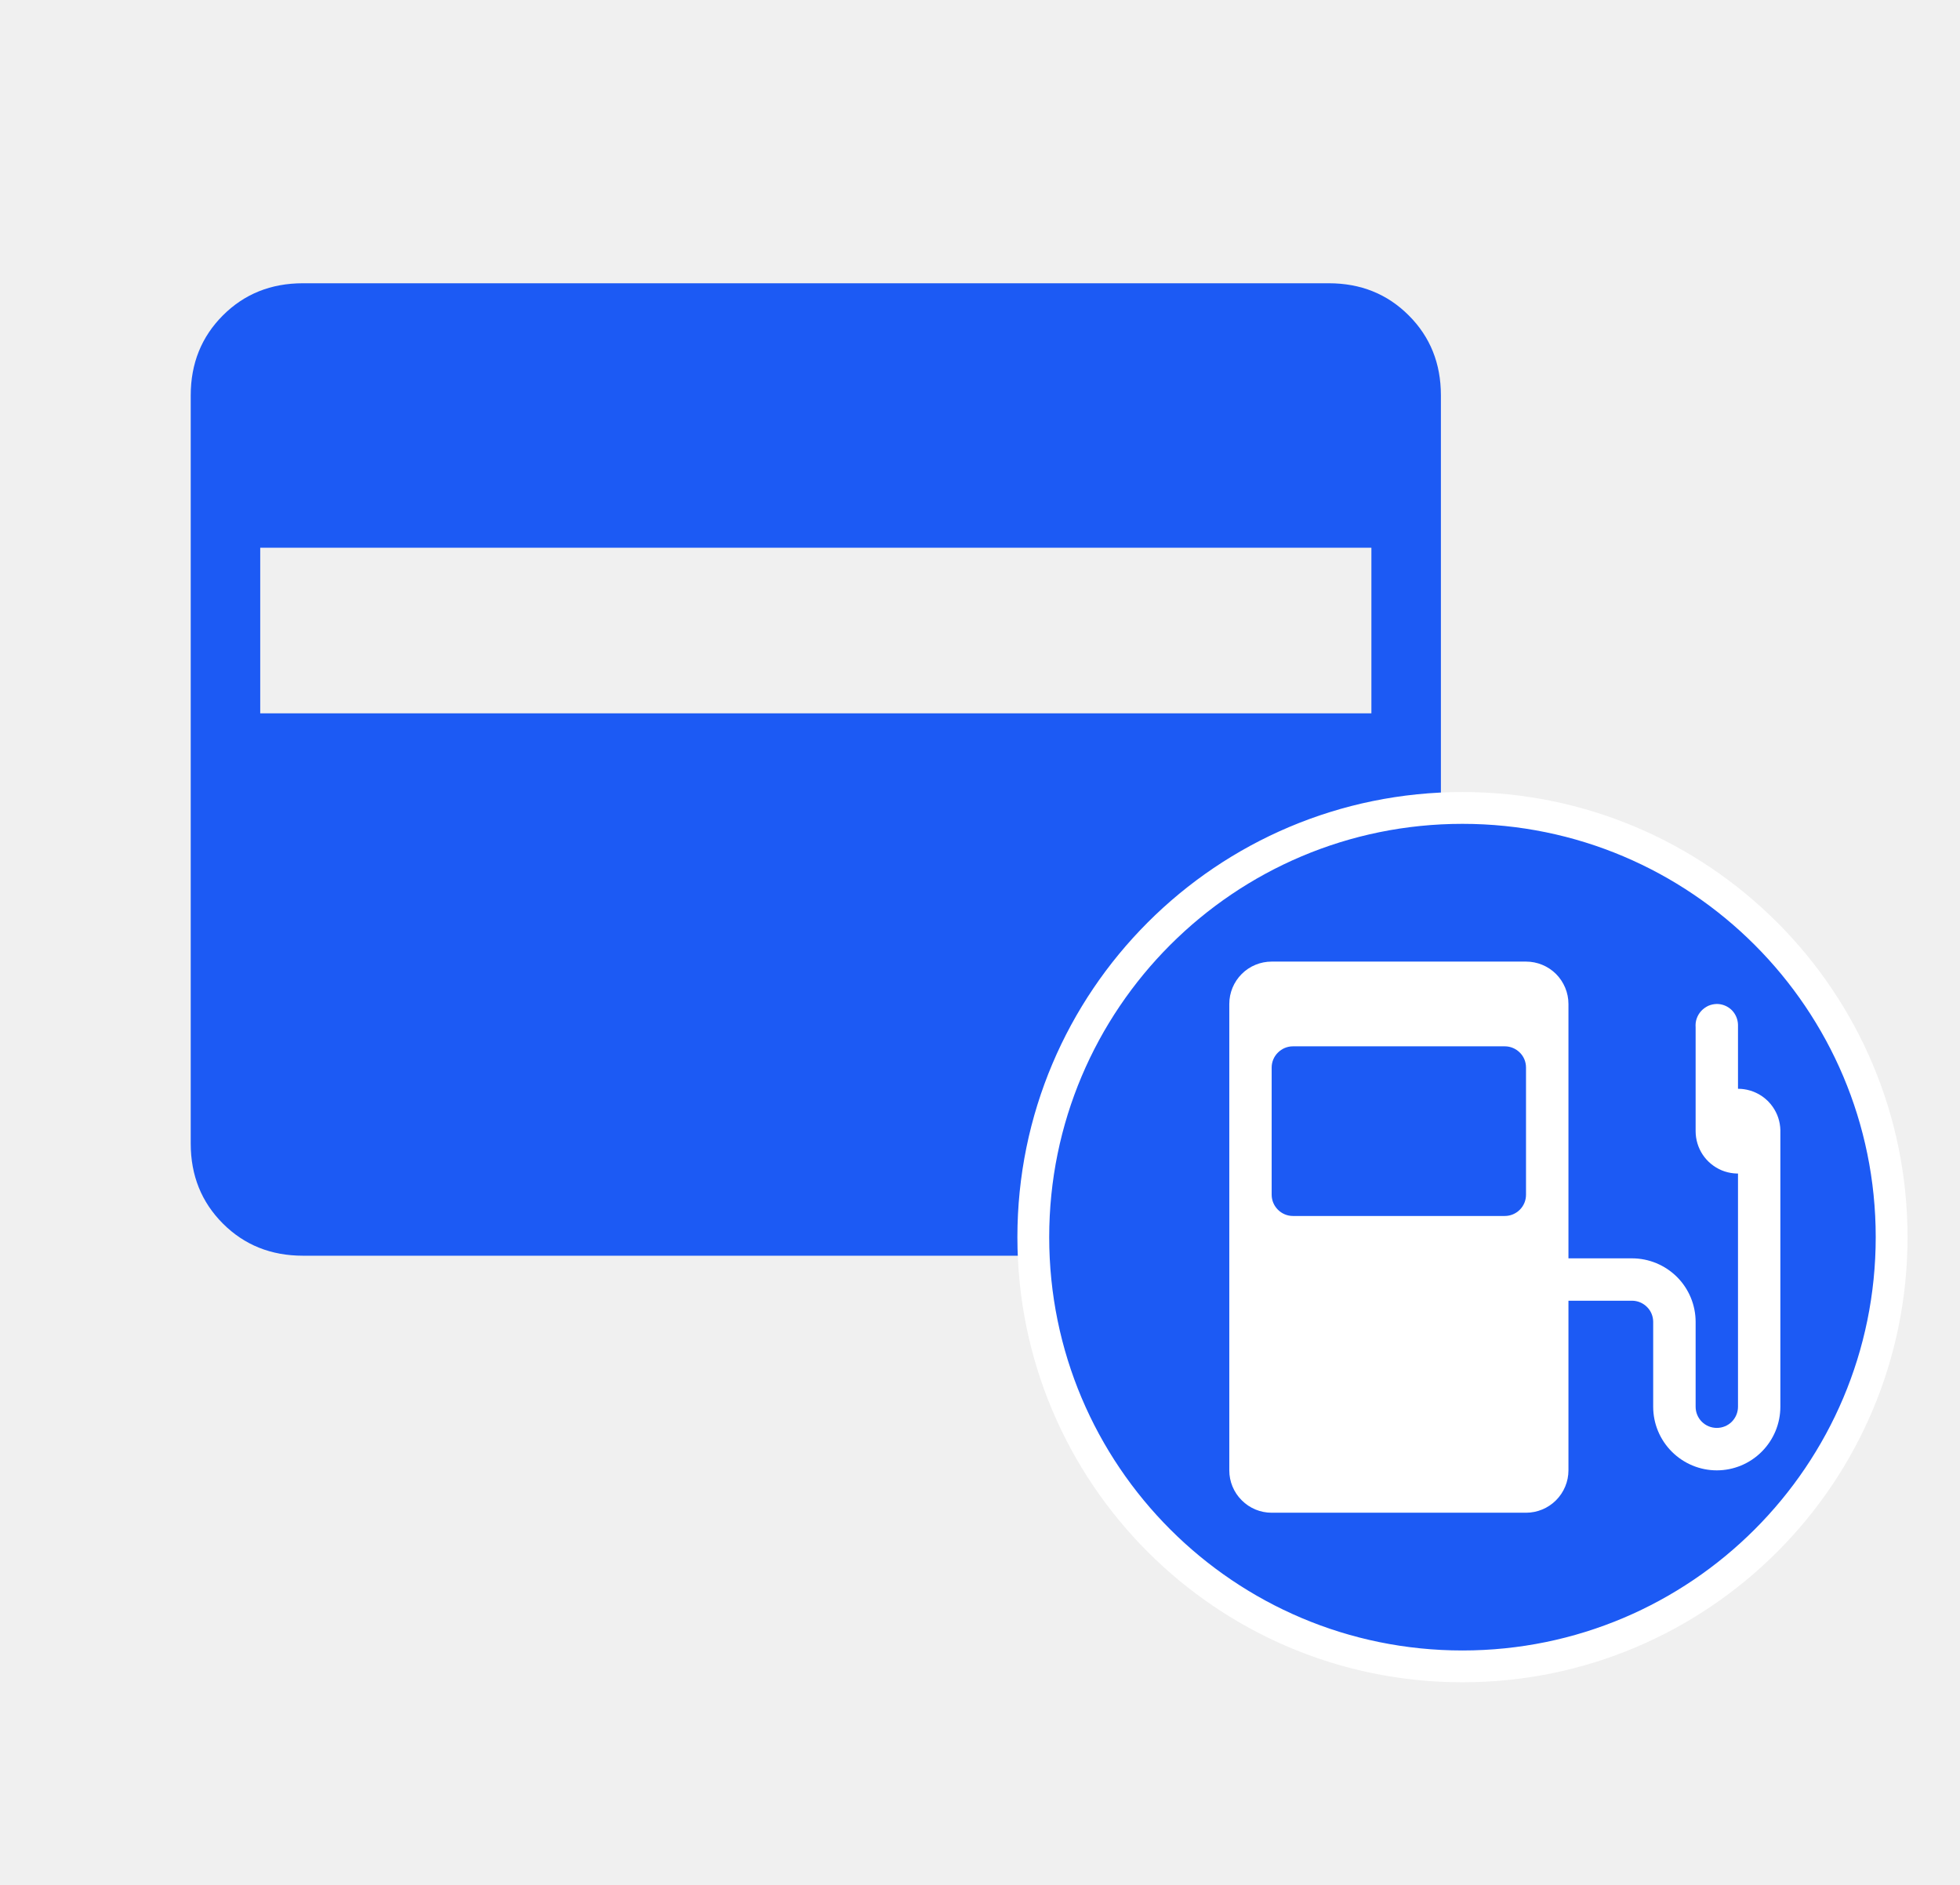
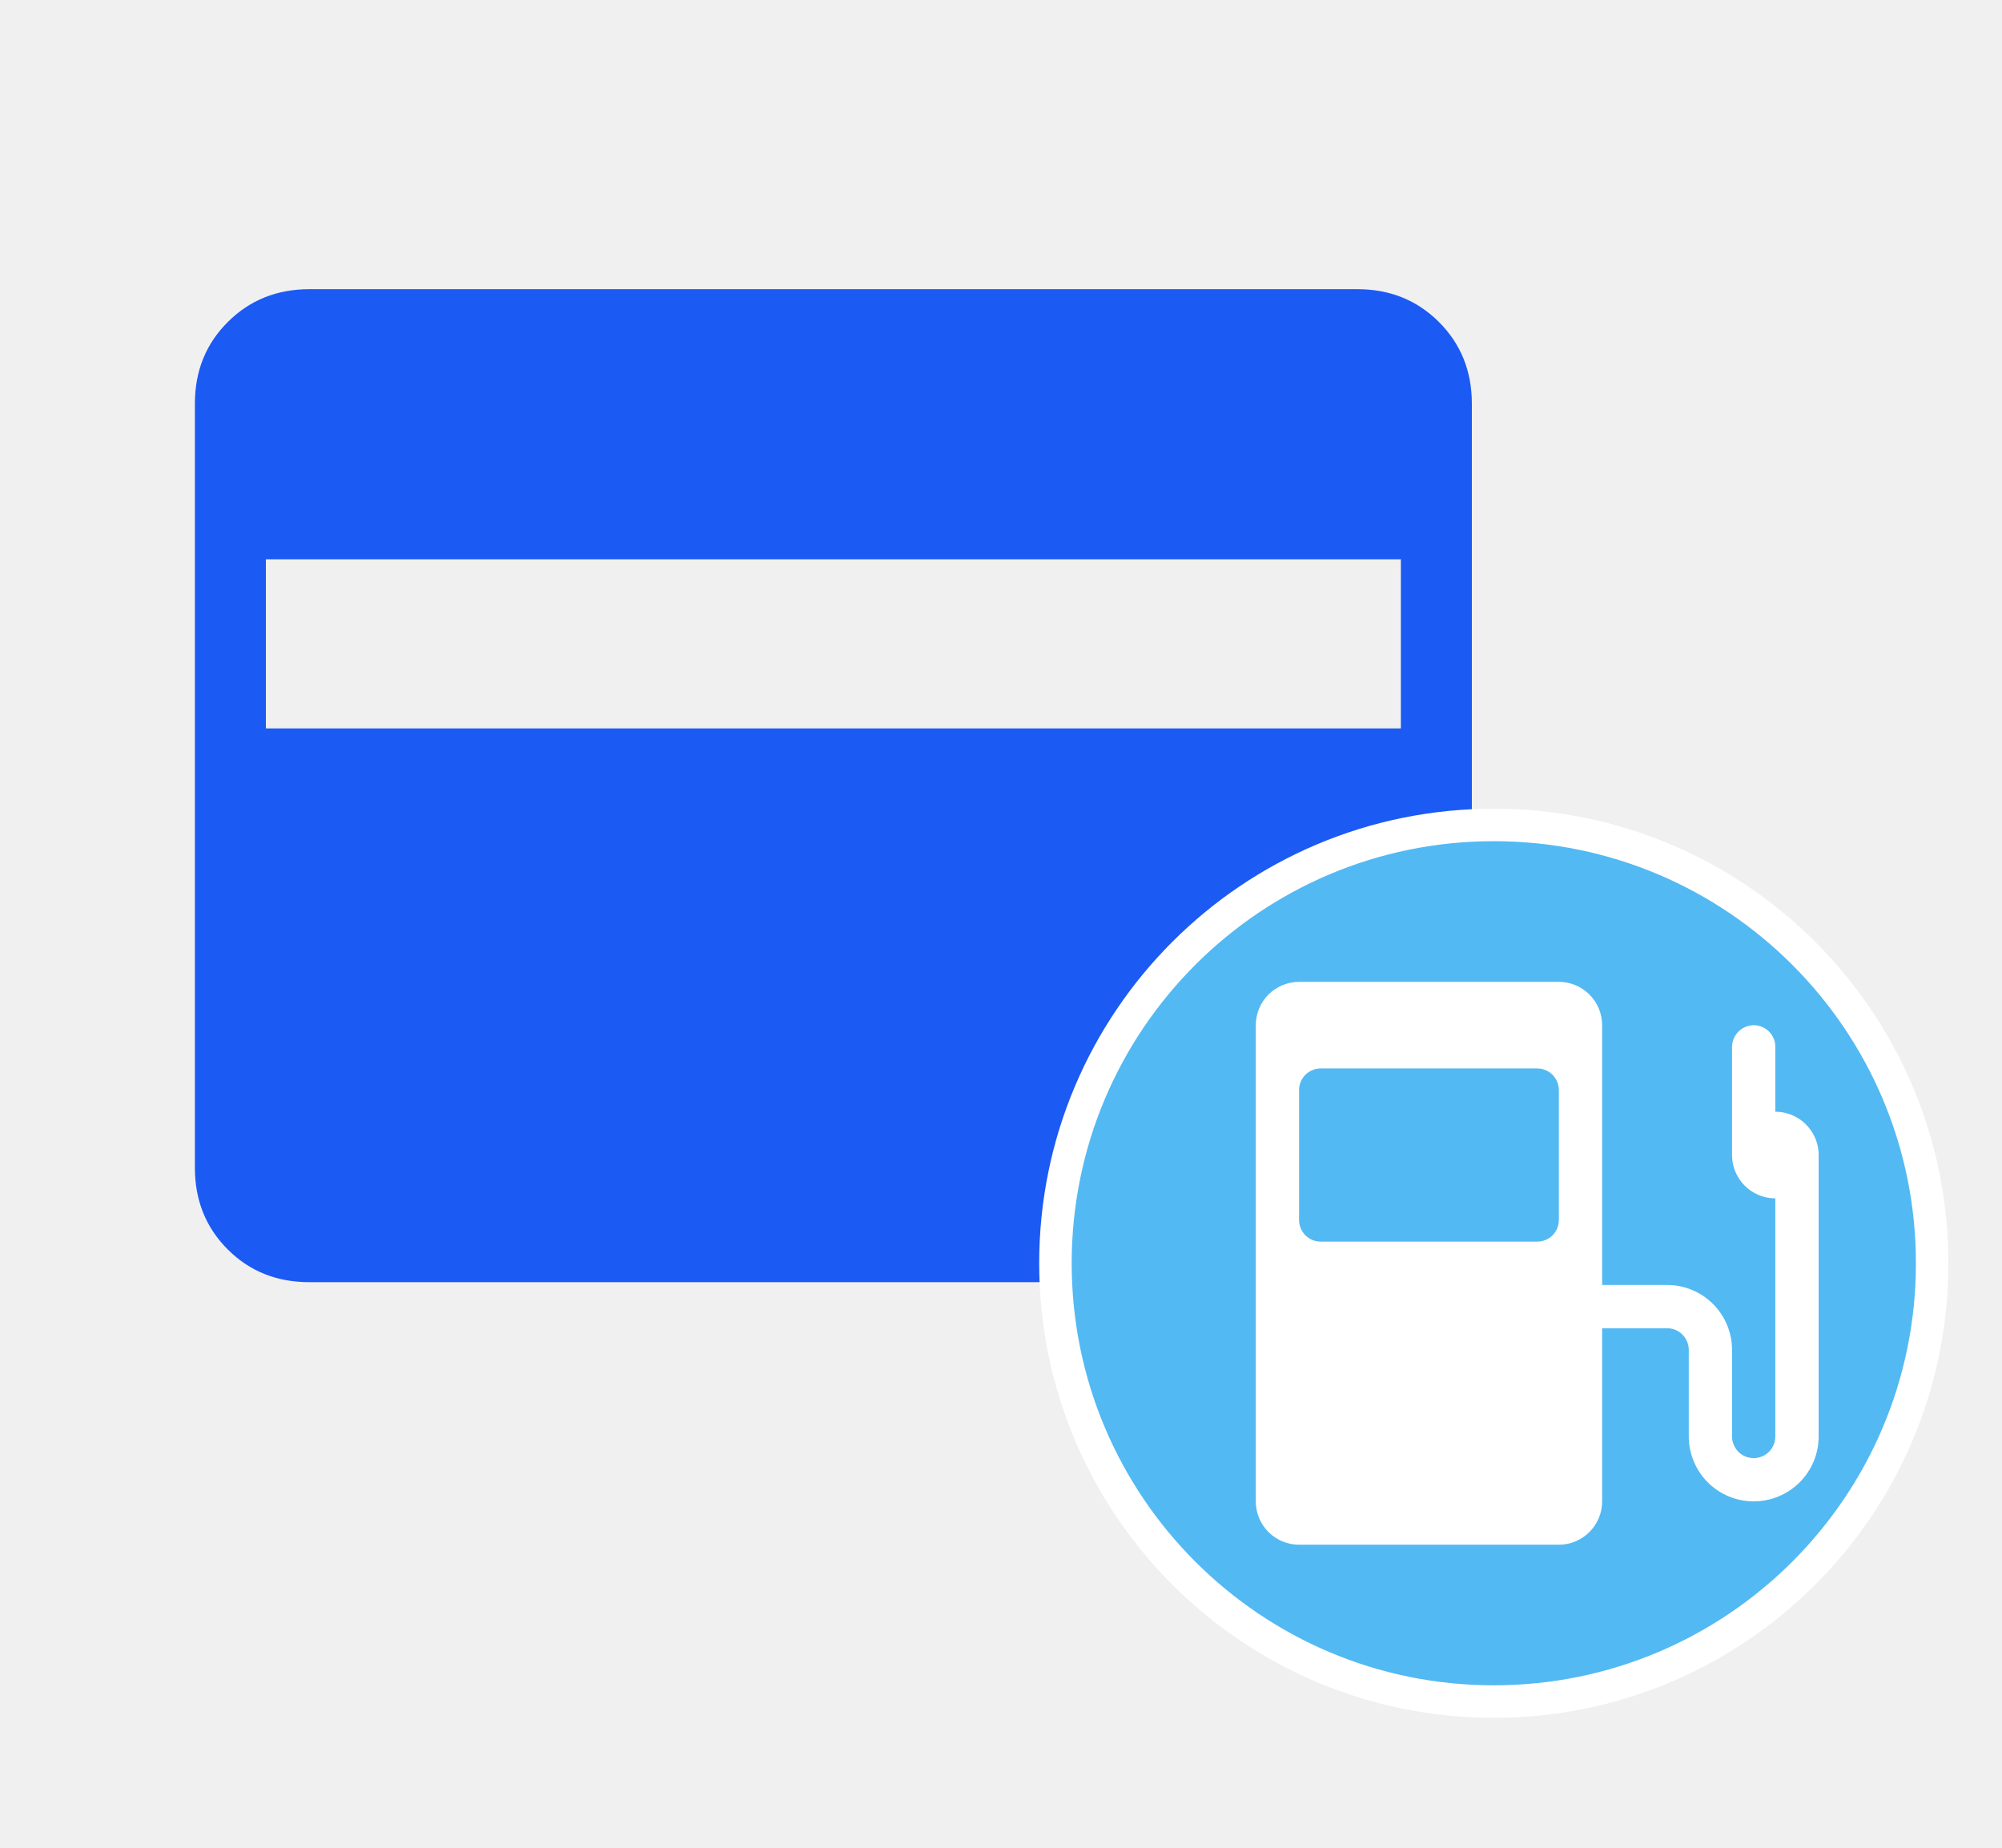
- <svg xmlns="http://www.w3.org/2000/svg" width="26" height="25" viewBox="0 0 26 25" fill="none">
-   <g clip-path="url(#clip0_32_1373)">
-     <path d="M4.018 16.655C3.595 16.655 3.241 16.513 2.957 16.229C2.673 15.945 2.53 15.591 2.53 15.167V5.244C2.53 4.821 2.673 4.467 2.957 4.183C3.241 3.899 3.595 3.757 4.018 3.757H17.626C18.05 3.757 18.403 3.899 18.687 4.183C18.972 4.467 19.114 4.821 19.114 5.244V15.167C19.114 15.591 18.972 15.944 18.688 16.228C18.404 16.512 18.05 16.655 17.626 16.655H4.018ZM3.452 9.461H18.192V7.265H3.452V9.461Z" fill="#1C5AF4" />
-     <circle cx="19.4" cy="16.409" r="5.693" fill="#1C5AF4" stroke="white" stroke-width="0.422" />
-     <g clip-path="url(#clip1_32_1373)">
-       <path d="M23.055 15.565V18.658C23.055 18.733 23.025 18.804 22.973 18.857C22.92 18.91 22.848 18.939 22.774 18.939C22.699 18.939 22.628 18.91 22.575 18.857C22.522 18.804 22.493 18.733 22.493 18.658V17.533C22.493 17.31 22.404 17.095 22.246 16.937C22.087 16.779 21.873 16.69 21.649 16.69H20.806V13.316C20.806 13.167 20.746 13.024 20.641 12.918C20.535 12.813 20.392 12.754 20.243 12.754H16.869C16.72 12.754 16.577 12.813 16.472 12.918C16.366 13.024 16.307 13.167 16.307 13.316V19.502C16.307 19.651 16.366 19.794 16.472 19.899C16.577 20.005 16.72 20.064 16.869 20.064H20.243C20.392 20.064 20.535 20.005 20.641 19.899C20.746 19.794 20.806 19.651 20.806 19.502V17.252H21.649C21.724 17.252 21.795 17.282 21.848 17.335C21.901 17.387 21.93 17.459 21.93 17.533V18.658C21.93 18.882 22.019 19.096 22.177 19.254C22.336 19.413 22.55 19.502 22.774 19.502C22.997 19.502 23.212 19.413 23.37 19.254C23.528 19.096 23.617 18.882 23.617 18.658V15.003C23.617 14.854 23.558 14.711 23.453 14.605C23.347 14.5 23.204 14.441 23.055 14.441V13.591C23.053 13.518 23.023 13.448 22.971 13.396C22.918 13.345 22.847 13.316 22.774 13.316C22.735 13.317 22.696 13.325 22.66 13.341C22.625 13.358 22.593 13.381 22.566 13.41C22.54 13.439 22.52 13.473 22.507 13.51C22.494 13.547 22.49 13.586 22.493 13.625V15.003C22.493 15.114 22.526 15.223 22.587 15.315C22.649 15.408 22.737 15.48 22.84 15.523C22.942 15.565 23.056 15.576 23.165 15.555C23.274 15.533 23.374 15.479 23.453 15.401C23.531 15.322 23.585 15.222 23.607 15.113C23.628 15.004 23.617 14.89 23.575 14.788C23.532 14.685 23.46 14.597 23.367 14.535C23.275 14.474 23.166 14.441 23.055 14.441V15.565ZM20.243 15.846C20.243 15.921 20.214 15.992 20.161 16.045C20.108 16.098 20.037 16.128 19.962 16.128H17.151C17.076 16.128 17.005 16.098 16.952 16.045C16.899 15.992 16.869 15.921 16.869 15.846V14.159C16.869 14.085 16.899 14.013 16.952 13.961C17.005 13.908 17.076 13.878 17.151 13.878H19.962C20.037 13.878 20.108 13.908 20.161 13.961C20.214 14.013 20.243 14.085 20.243 14.159V15.846Z" fill="white" />
+ <svg xmlns="http://www.w3.org/2000/svg" width="26" height="24" viewBox="0 0 26 24" fill="none">
+   <g clip-path="url(#clip0_872_8140)">
+     <path d="M4.019 16.654C3.595 16.654 3.242 16.513 2.958 16.229C2.673 15.944 2.531 15.59 2.531 15.167V5.244C2.531 4.82 2.673 4.467 2.958 4.183C3.242 3.899 3.595 3.756 4.019 3.756H17.627C18.05 3.756 18.404 3.899 18.688 4.183C18.972 4.467 19.115 4.82 19.115 5.244V15.167C19.115 15.59 18.973 15.944 18.689 16.228C18.404 16.512 18.05 16.654 17.627 16.654H4.019ZM3.453 9.461H18.193V7.265H3.453V9.461Z" fill="#1C5AF4" />
+     <circle cx="19.4" cy="16.408" r="5.693" fill="#52B9F3" stroke="white" stroke-width="0.422" />
+     <g clip-path="url(#clip1_872_8140)">
+       <path d="M23.056 15.565V18.658C23.056 18.732 23.027 18.804 22.974 18.857C22.921 18.909 22.85 18.939 22.775 18.939C22.701 18.939 22.629 18.909 22.576 18.857C22.524 18.804 22.494 18.732 22.494 18.658V17.533C22.494 17.309 22.405 17.095 22.247 16.937C22.089 16.779 21.874 16.69 21.651 16.69H20.807V13.316C20.807 13.167 20.748 13.024 20.642 12.918C20.537 12.813 20.394 12.753 20.245 12.753H16.871C16.722 12.753 16.579 12.813 16.473 12.918C16.368 13.024 16.309 13.167 16.309 13.316V19.501C16.309 19.65 16.368 19.793 16.473 19.899C16.579 20.004 16.722 20.064 16.871 20.064H20.245C20.394 20.064 20.537 20.004 20.642 19.899C20.748 19.793 20.807 19.65 20.807 19.501V17.252H21.651C21.725 17.252 21.797 17.282 21.849 17.334C21.902 17.387 21.932 17.459 21.932 17.533V18.658C21.932 18.881 22.021 19.096 22.179 19.254C22.337 19.412 22.552 19.501 22.775 19.501C22.999 19.501 23.213 19.412 23.372 19.254C23.53 19.096 23.619 18.881 23.619 18.658V15.003C23.619 14.854 23.559 14.71 23.454 14.605C23.349 14.5 23.206 14.44 23.056 14.44V13.591C23.055 13.518 23.025 13.448 22.972 13.396C22.919 13.345 22.849 13.316 22.775 13.316C22.736 13.316 22.698 13.325 22.662 13.341C22.626 13.357 22.594 13.381 22.568 13.41C22.541 13.438 22.521 13.473 22.509 13.51C22.496 13.547 22.491 13.586 22.494 13.625V15.003C22.494 15.114 22.527 15.223 22.589 15.315C22.651 15.408 22.738 15.48 22.841 15.522C22.944 15.565 23.057 15.576 23.166 15.554C23.275 15.533 23.375 15.479 23.454 15.4C23.533 15.322 23.586 15.222 23.608 15.112C23.63 15.003 23.619 14.89 23.576 14.787C23.533 14.685 23.461 14.597 23.369 14.535C23.276 14.473 23.168 14.44 23.056 14.44V15.565ZM20.245 15.846C20.245 15.921 20.215 15.992 20.163 16.045C20.11 16.098 20.038 16.127 19.964 16.127H17.152C17.078 16.127 17.006 16.098 16.953 16.045C16.901 15.992 16.871 15.921 16.871 15.846V14.159C16.871 14.085 16.901 14.013 16.953 13.96C17.006 13.908 17.078 13.878 17.152 13.878H19.964C20.038 13.878 20.11 13.908 20.163 13.96C20.215 14.013 20.245 14.085 20.245 14.159V15.846Z" fill="white" />
    </g>
  </g>
  <defs>
-     <clipPath id="clip0_32_1373">
-       <rect width="24.461" height="21.087" fill="white" transform="translate(0.843506 2.06958)" />
+     <clipPath id="clip0_872_8140">
+       <rect width="24.461" height="21.087" fill="white" transform="translate(0.84375 2.06934)" />
    </clipPath>
-     <clipPath id="clip1_32_1373">
-       <rect width="8.435" height="8.435" fill="white" transform="translate(15.1826 12.1914)" />
+     <clipPath id="clip1_872_8140">
+       <rect width="8.435" height="8.435" fill="white" transform="translate(15.1836 12.1909)" />
    </clipPath>
  </defs>
</svg>
